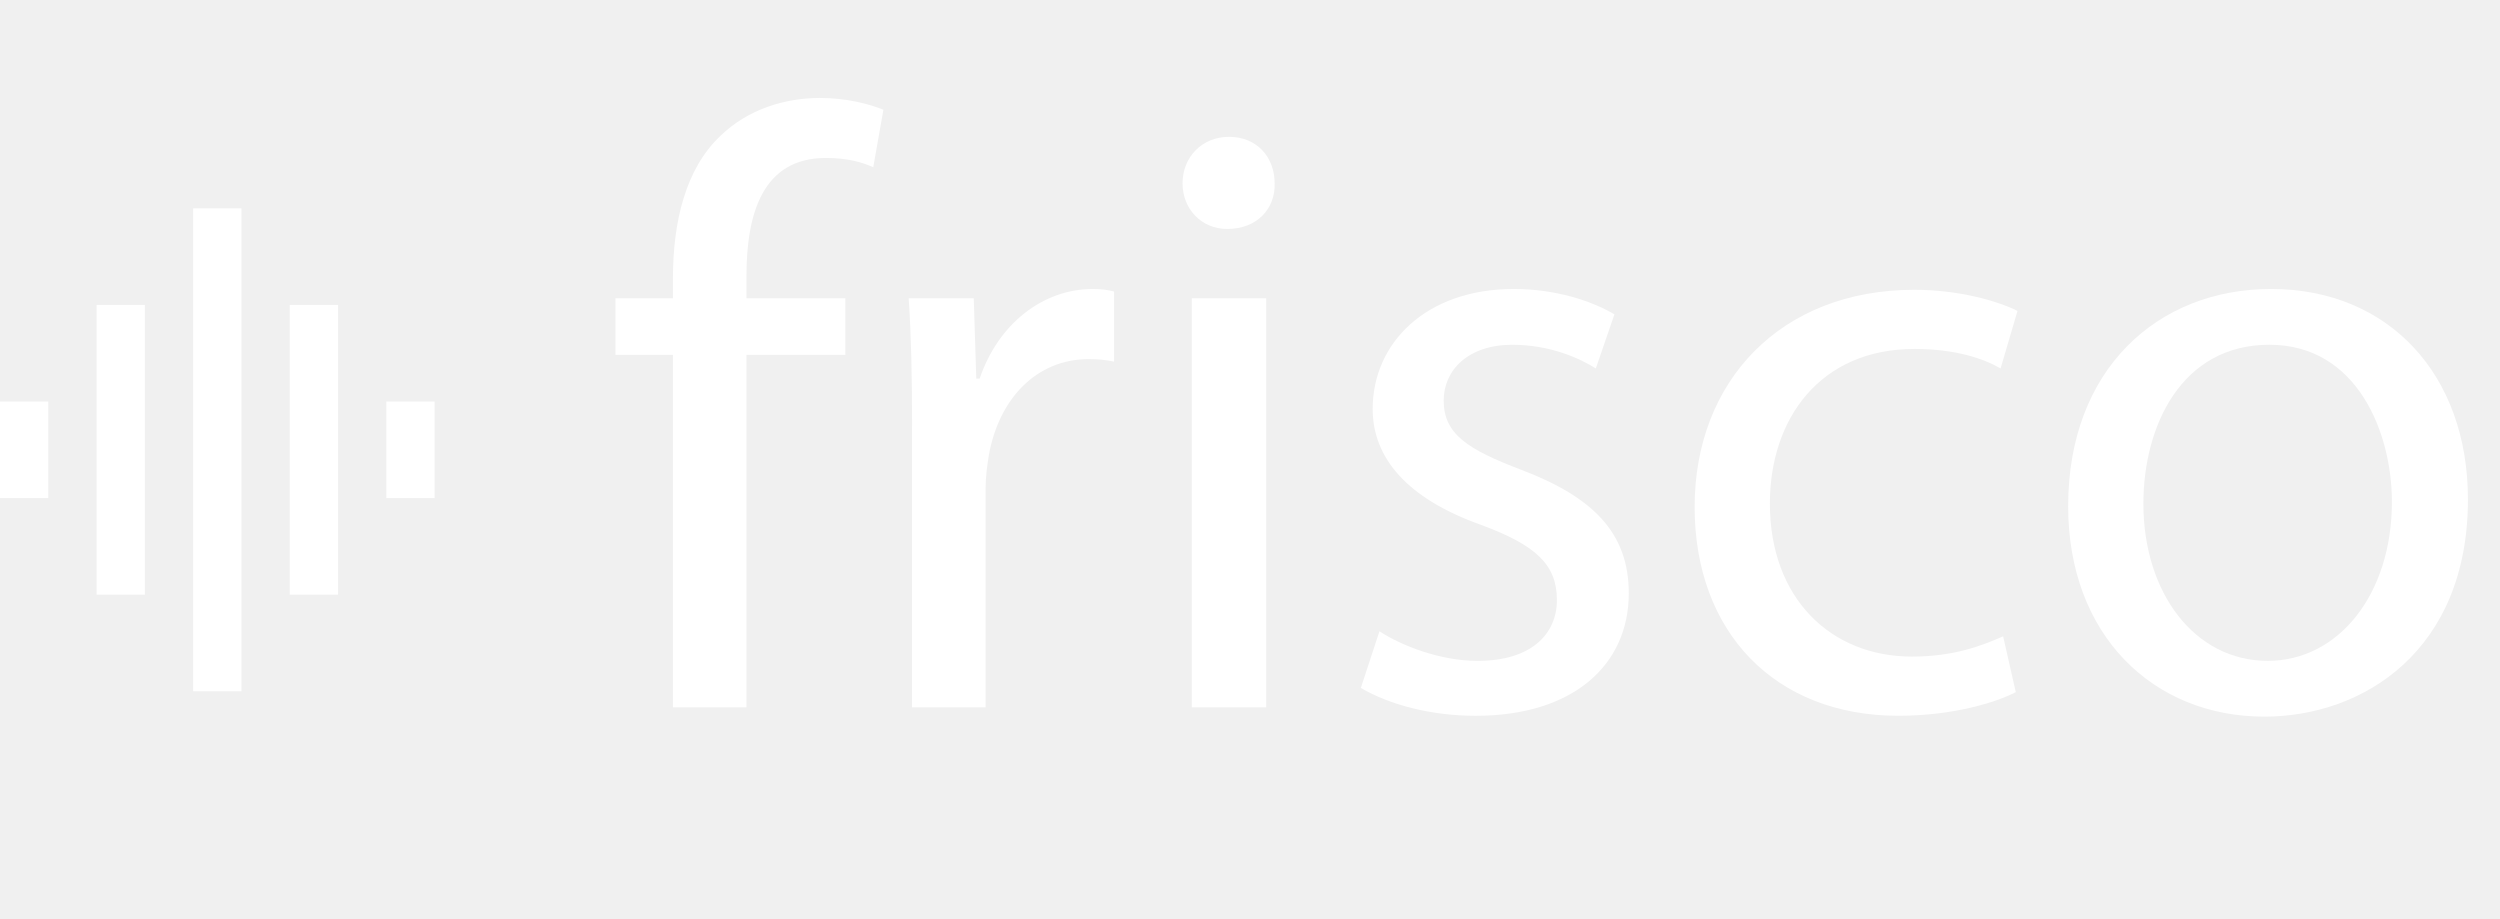
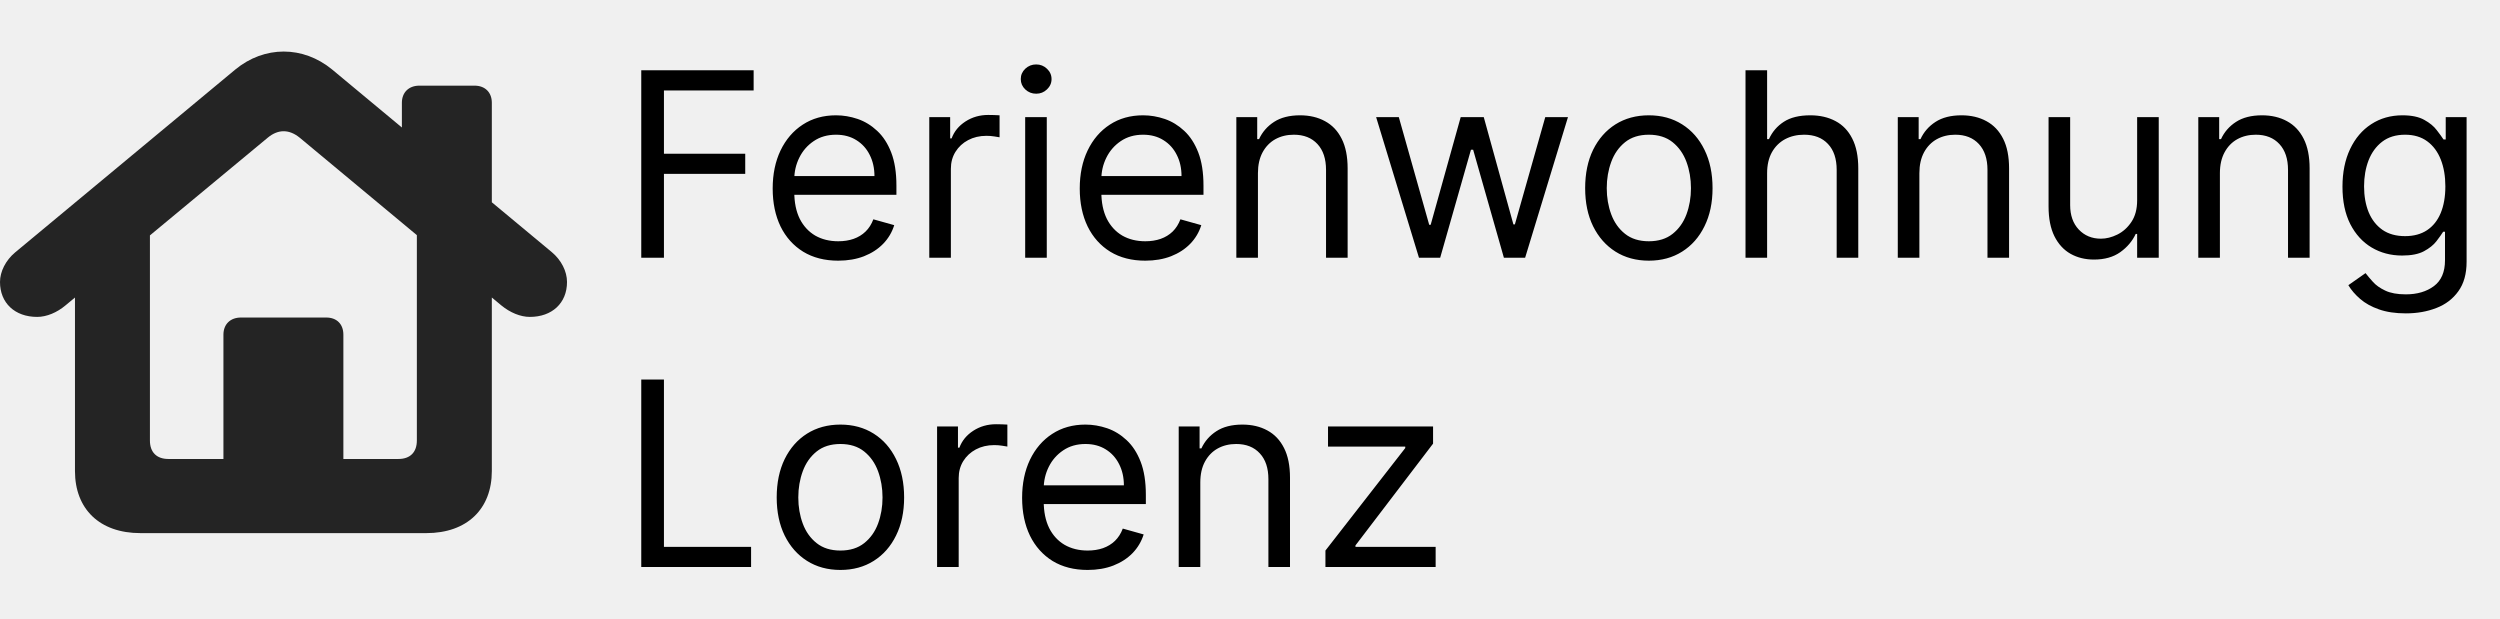
- <svg xmlns="http://www.w3.org/2000/svg" fill="#FFFFFF" width="103.539px" height="38.045px" viewBox="76.5 72.205 103.539 38.045">
-   <path d="M104.37,101.5V86.903h-2.38v-2.345h2.38v-0.806c0-2.38,0.525-4.55,1.961-5.915 c1.154-1.12,2.695-1.575,4.13-1.575c1.085,0,2.03,0.245,2.626,0.489l-0.421,2.381c-0.455-0.21-1.085-0.385-1.96-0.385 c-2.625,0-3.291,2.31-3.291,4.9v0.91h4.096v2.345h-4.096V101.5H104.37z" />
-   <path d="M114.274,89.844c0-1.995-0.034-3.71-0.14-5.285h2.695l0.104,3.325h0.141c0.77-2.275,2.625-3.711,4.69-3.711 c0.351,0,0.595,0.035,0.875,0.105v2.905c-0.315-0.07-0.63-0.105-1.05-0.105c-2.17,0-3.711,1.646-4.131,3.956 c-0.07,0.42-0.14,0.91-0.14,1.435v9.031h-3.046V89.844z" />
-   <path d="M129.29,79.798c0.035,1.05-0.734,1.89-1.96,1.89c-1.085,0-1.854-0.84-1.854-1.89 c0-1.085,0.805-1.926,1.924-1.926C128.556,77.872,129.29,78.713,129.29,79.798z M125.86,101.5V84.559h3.08V101.5H125.86z" />
-   <path d="M133.63,98.35c0.91,0.595,2.52,1.226,4.061,1.226c2.24,0,3.289-1.12,3.289-2.521 c0-1.471-0.875-2.275-3.15-3.115c-3.045-1.085-4.48-2.766-4.48-4.796c0-2.73,2.206-4.971,5.846-4.971 c1.716,0,3.221,0.49,4.166,1.051l-0.77,2.24c-0.666-0.42-1.891-0.98-3.466-0.98c-1.82,0-2.835,1.05-2.835,2.311 c0,1.399,1.015,2.03,3.22,2.87c2.94,1.12,4.446,2.59,4.446,5.11c0,2.976-2.311,5.075-6.336,5.075c-1.855,0-3.57-0.455-4.761-1.154 L133.63,98.35z" />
-   <path d="M159.985,100.87c-0.805,0.42-2.59,0.979-4.865,0.979c-5.111,0-8.436-3.465-8.436-8.646 c0-5.216,3.57-8.996,9.101-8.996c1.82,0,3.431,0.455,4.271,0.875l-0.7,2.381c-0.735-0.42-1.89-0.806-3.57-0.806 c-3.886,0-5.985,2.87-5.985,6.406c0,3.92,2.52,6.335,5.881,6.335c1.75,0,2.904-0.455,3.779-0.84L159.985,100.87z" />
-   <path d="M178.711,92.889c0,6.266-4.341,8.996-8.436,8.996c-4.585,0-8.121-3.36-8.121-8.716 c0-5.671,3.71-8.996,8.401-8.996C175.421,84.173,178.711,87.709,178.711,92.889z M165.27,93.064c0,3.71,2.136,6.511,5.146,6.511 c2.94,0,5.146-2.766,5.146-6.581c0-2.87-1.435-6.511-5.075-6.511S165.27,89.844,165.27,93.064z" />
-   <path d="M80.5,96.834h2v-12h-2V96.834z M84.5,100.834h2v-20h-2V100.834z M76.5,92.834h2v-4h-2V92.834z M88.5,96.834 h2v-12h-2V96.834z M92.5,88.834v4h2v-4H92.5z" />
+ <svg xmlns="http://www.w3.org/2000/svg" width="97" height="24" viewBox="0 0 97 24" fill="none">
+   <g clip-path="url(#clip0_1_13)">
+     <path d="M8.669 18.626H13.323V12.985C13.323 12.579 13.069 12.32 12.659 12.32H9.349C8.939 12.32 8.669 12.579 8.669 12.985V18.626ZM5.449 20.685H16.543C18.124 20.685 19.083 19.745 19.083 18.277V9.183L16.174 7.198V17.094C16.174 17.548 15.912 17.808 15.461 17.808H6.53C6.08 17.808 5.817 17.548 5.817 17.094V7.198L2.909 9.183V18.277C2.909 19.745 3.859 20.685 5.449 20.685ZM0 10.942C0 11.753 0.574 12.296 1.442 12.296C1.811 12.296 2.212 12.126 2.54 11.85L10.39 5.341C10.791 5.009 11.217 5.009 11.627 5.341L19.452 11.85C19.788 12.126 20.189 12.296 20.558 12.296C21.418 12.296 22 11.761 22 10.942C22 10.529 21.779 10.091 21.41 9.783L12.889 2.699C11.758 1.767 10.258 1.767 9.128 2.699L0.59 9.791C0.221 10.099 0 10.537 0 10.942ZM15.593 5.787L19.083 8.665V3.988C19.083 3.583 18.821 3.323 18.411 3.323H16.273C15.863 3.323 15.593 3.583 15.593 3.988V5.787Z" fill="black" fill-opacity="0.85" />
+   </g>
+   <path d="M24.881 10V2.727H29.241V3.509H25.761V5.966H28.915V6.747H25.761V10H24.881ZM32.523 10.114C31.997 10.114 31.544 9.998 31.163 9.766C30.784 9.531 30.491 9.205 30.285 8.786C30.082 8.364 29.98 7.874 29.98 7.315C29.98 6.757 30.082 6.264 30.285 5.838C30.491 5.41 30.778 5.076 31.145 4.837C31.514 4.595 31.945 4.474 32.438 4.474C32.722 4.474 33.002 4.522 33.279 4.616C33.556 4.711 33.808 4.865 34.035 5.078C34.263 5.289 34.444 5.568 34.579 5.916C34.714 6.264 34.781 6.693 34.781 7.202V7.557H30.577V6.832H33.929C33.929 6.525 33.867 6.25 33.744 6.009C33.624 5.767 33.451 5.576 33.226 5.437C33.003 5.297 32.74 5.227 32.438 5.227C32.104 5.227 31.815 5.31 31.571 5.476C31.329 5.639 31.144 5.852 31.014 6.115C30.883 6.378 30.818 6.66 30.818 6.96V7.443C30.818 7.855 30.889 8.204 31.031 8.491C31.176 8.775 31.376 8.991 31.631 9.141C31.887 9.287 32.184 9.361 32.523 9.361C32.743 9.361 32.942 9.33 33.119 9.268C33.299 9.205 33.454 9.11 33.584 8.984C33.715 8.857 33.815 8.698 33.886 8.509L34.696 8.736C34.611 9.01 34.468 9.252 34.266 9.46C34.065 9.666 33.816 9.827 33.521 9.943C33.225 10.057 32.892 10.114 32.523 10.114ZM36.056 10V4.545H36.866V5.369H36.923C37.022 5.099 37.202 4.88 37.462 4.712C37.723 4.544 38.016 4.46 38.343 4.46C38.405 4.46 38.481 4.461 38.574 4.464C38.666 4.466 38.736 4.47 38.783 4.474V5.327C38.755 5.32 38.69 5.309 38.588 5.295C38.489 5.278 38.383 5.27 38.272 5.27C38.007 5.27 37.77 5.326 37.562 5.437C37.356 5.546 37.193 5.697 37.072 5.891C36.953 6.083 36.894 6.302 36.894 6.548V10H36.056ZM39.777 10V4.545H40.615V10H39.777ZM40.203 3.636C40.04 3.636 39.899 3.581 39.78 3.469C39.664 3.358 39.606 3.224 39.606 3.068C39.606 2.912 39.664 2.778 39.78 2.667C39.899 2.556 40.04 2.5 40.203 2.5C40.366 2.5 40.506 2.556 40.622 2.667C40.74 2.778 40.8 2.912 40.8 3.068C40.8 3.224 40.74 3.358 40.622 3.469C40.506 3.581 40.366 3.636 40.203 3.636ZM44.437 10.114C43.911 10.114 43.458 9.998 43.077 9.766C42.698 9.531 42.406 9.205 42.2 8.786C41.996 8.364 41.894 7.874 41.894 7.315C41.894 6.757 41.996 6.264 42.2 5.838C42.406 5.41 42.692 5.076 43.059 4.837C43.428 4.595 43.859 4.474 44.352 4.474C44.636 4.474 44.916 4.522 45.193 4.616C45.47 4.711 45.722 4.865 45.95 5.078C46.177 5.289 46.358 5.568 46.493 5.916C46.628 6.264 46.695 6.693 46.695 7.202V7.557H42.491V6.832H45.843C45.843 6.525 45.782 6.25 45.658 6.009C45.538 5.767 45.365 5.576 45.14 5.437C44.917 5.297 44.655 5.227 44.352 5.227C44.018 5.227 43.729 5.31 43.485 5.476C43.244 5.639 43.058 5.852 42.928 6.115C42.797 6.378 42.732 6.66 42.732 6.96V7.443C42.732 7.855 42.803 8.204 42.945 8.491C43.09 8.775 43.29 8.991 43.545 9.141C43.801 9.287 44.098 9.361 44.437 9.361C44.657 9.361 44.856 9.33 45.033 9.268C45.213 9.205 45.368 9.11 45.499 8.984C45.629 8.857 45.729 8.698 45.8 8.509L46.61 8.736C46.525 9.01 46.382 9.252 46.18 9.46C45.979 9.666 45.731 9.827 45.435 9.943C45.139 10.057 44.806 10.114 44.437 10.114ZM48.808 6.719V10H47.97V4.545H48.78V5.398H48.851C48.979 5.121 49.173 4.898 49.433 4.73C49.694 4.56 50.03 4.474 50.442 4.474C50.811 4.474 51.134 4.55 51.411 4.702C51.688 4.851 51.904 5.078 52.057 5.384C52.211 5.687 52.288 6.07 52.288 6.534V10H51.45V6.591C51.45 6.162 51.339 5.829 51.117 5.589C50.894 5.348 50.589 5.227 50.2 5.227C49.933 5.227 49.694 5.285 49.483 5.401C49.275 5.517 49.11 5.687 48.989 5.909C48.869 6.132 48.808 6.402 48.808 6.719ZM55.056 10L53.394 4.545H54.274L55.453 8.722H55.51L56.675 4.545H57.57L58.72 8.707H58.777L59.956 4.545H60.837L59.175 10H58.351L57.158 5.81H57.073L55.879 10H55.056ZM63.975 10.114C63.483 10.114 63.051 9.996 62.679 9.762C62.31 9.528 62.021 9.2 61.812 8.778C61.606 8.357 61.504 7.865 61.504 7.301C61.504 6.733 61.606 6.237 61.812 5.813C62.021 5.389 62.31 5.06 62.679 4.826C63.051 4.592 63.483 4.474 63.975 4.474C64.468 4.474 64.898 4.592 65.268 4.826C65.639 5.06 65.928 5.389 66.134 5.813C66.343 6.237 66.447 6.733 66.447 7.301C66.447 7.865 66.343 8.357 66.134 8.778C65.928 9.2 65.639 9.528 65.268 9.762C64.898 9.996 64.468 10.114 63.975 10.114ZM63.975 9.361C64.349 9.361 64.657 9.265 64.898 9.073C65.14 8.881 65.319 8.629 65.435 8.317C65.551 8.004 65.609 7.666 65.609 7.301C65.609 6.937 65.551 6.597 65.435 6.282C65.319 5.967 65.14 5.713 64.898 5.518C64.657 5.324 64.349 5.227 63.975 5.227C63.601 5.227 63.293 5.324 63.052 5.518C62.81 5.713 62.632 5.967 62.516 6.282C62.4 6.597 62.342 6.937 62.342 7.301C62.342 7.666 62.4 8.004 62.516 8.317C62.632 8.629 62.81 8.881 63.052 9.073C63.293 9.265 63.601 9.361 63.975 9.361ZM68.564 6.719V10H67.726V2.727H68.564V5.398H68.635C68.763 5.116 68.955 4.892 69.21 4.727C69.469 4.558 69.812 4.474 70.24 4.474C70.612 4.474 70.937 4.549 71.217 4.698C71.496 4.845 71.713 5.071 71.867 5.376C72.023 5.679 72.101 6.065 72.101 6.534V10H71.263V6.591C71.263 6.158 71.15 5.823 70.926 5.586C70.703 5.347 70.394 5.227 69.999 5.227C69.724 5.227 69.478 5.285 69.26 5.401C69.045 5.517 68.874 5.687 68.749 5.909C68.626 6.132 68.564 6.402 68.564 6.719ZM74.472 6.719V10H73.634V4.545H74.444V5.398H74.515C74.643 5.121 74.837 4.898 75.097 4.73C75.358 4.56 75.694 4.474 76.106 4.474C76.475 4.474 76.798 4.55 77.075 4.702C77.352 4.851 77.568 5.078 77.722 5.384C77.876 5.687 77.952 6.07 77.952 6.534V10H77.114V6.591C77.114 6.162 77.003 5.829 76.781 5.589C76.558 5.348 76.253 5.227 75.864 5.227C75.597 5.227 75.358 5.285 75.147 5.401C74.939 5.517 74.774 5.687 74.653 5.909C74.533 6.132 74.472 6.402 74.472 6.719ZM82.921 7.77V4.545H83.759V10H82.921V9.077H82.865C82.737 9.354 82.538 9.589 82.268 9.783C81.998 9.975 81.657 10.071 81.245 10.071C80.904 10.071 80.601 9.996 80.336 9.847C80.071 9.696 79.863 9.469 79.711 9.165C79.56 8.86 79.484 8.475 79.484 8.011V4.545H80.322V7.955C80.322 8.352 80.433 8.67 80.656 8.906C80.881 9.143 81.167 9.261 81.515 9.261C81.723 9.261 81.935 9.208 82.151 9.102C82.368 8.995 82.551 8.832 82.698 8.612C82.847 8.391 82.921 8.111 82.921 7.77ZM86.132 6.719V10H85.294V4.545H86.104V5.398H86.175C86.303 5.121 86.497 4.898 86.757 4.73C87.018 4.56 87.354 4.474 87.766 4.474C88.135 4.474 88.459 4.55 88.735 4.702C89.012 4.851 89.228 5.078 89.382 5.384C89.536 5.687 89.613 6.07 89.613 6.534V10H88.775V6.591C88.775 6.162 88.663 5.829 88.441 5.589C88.218 5.348 87.913 5.227 87.525 5.227C87.257 5.227 87.018 5.285 86.807 5.401C86.599 5.517 86.434 5.687 86.314 5.909C86.193 6.132 86.132 6.402 86.132 6.719ZM93.346 12.159C92.941 12.159 92.593 12.107 92.302 12.003C92.01 11.901 91.768 11.766 91.574 11.598C91.382 11.432 91.229 11.255 91.116 11.065L91.783 10.597C91.859 10.696 91.955 10.81 92.071 10.938C92.187 11.068 92.346 11.18 92.547 11.275C92.75 11.372 93.017 11.421 93.346 11.421C93.786 11.421 94.149 11.314 94.436 11.101C94.722 10.888 94.866 10.554 94.866 10.099V8.991H94.795C94.733 9.091 94.645 9.214 94.532 9.361C94.421 9.505 94.26 9.634 94.049 9.748C93.841 9.859 93.559 9.915 93.204 9.915C92.763 9.915 92.368 9.811 92.018 9.602C91.67 9.394 91.394 9.091 91.19 8.693C90.989 8.295 90.888 7.812 90.888 7.244C90.888 6.686 90.987 6.199 91.183 5.785C91.38 5.368 91.653 5.046 92.003 4.819C92.354 4.589 92.759 4.474 93.218 4.474C93.573 4.474 93.855 4.534 94.063 4.652C94.274 4.768 94.435 4.901 94.546 5.05C94.66 5.197 94.747 5.317 94.809 5.412H94.894V4.545H95.704V10.156C95.704 10.625 95.597 11.006 95.384 11.3C95.173 11.596 94.889 11.812 94.532 11.95C94.177 12.089 93.781 12.159 93.346 12.159ZM93.317 9.162C93.653 9.162 93.938 9.085 94.17 8.931C94.402 8.777 94.578 8.556 94.699 8.267C94.819 7.978 94.88 7.633 94.88 7.23C94.88 6.837 94.821 6.49 94.702 6.19C94.584 5.889 94.409 5.653 94.177 5.483C93.945 5.312 93.658 5.227 93.317 5.227C92.962 5.227 92.666 5.317 92.43 5.497C92.195 5.677 92.019 5.919 91.9 6.222C91.784 6.525 91.726 6.861 91.726 7.23C91.726 7.609 91.786 7.944 91.904 8.235C92.025 8.524 92.202 8.751 92.437 8.917C92.673 9.08 92.967 9.162 93.317 9.162ZM24.881 22V14.727H25.761V21.219H29.142V22H24.881ZM32.608 22.114C32.115 22.114 31.683 21.996 31.312 21.762C30.942 21.528 30.654 21.2 30.445 20.778C30.239 20.357 30.136 19.865 30.136 19.301C30.136 18.733 30.239 18.237 30.445 17.813C30.654 17.389 30.942 17.06 31.312 16.826C31.683 16.592 32.115 16.474 32.608 16.474C33.1 16.474 33.531 16.592 33.901 16.826C34.272 17.06 34.561 17.389 34.767 17.813C34.975 18.237 35.08 18.733 35.08 19.301C35.08 19.865 34.975 20.357 34.767 20.778C34.561 21.2 34.272 21.528 33.901 21.762C33.531 21.996 33.1 22.114 32.608 22.114ZM32.608 21.361C32.982 21.361 33.29 21.265 33.531 21.073C33.773 20.881 33.952 20.629 34.068 20.317C34.184 20.004 34.242 19.666 34.242 19.301C34.242 18.937 34.184 18.597 34.068 18.282C33.952 17.967 33.773 17.713 33.531 17.518C33.29 17.324 32.982 17.227 32.608 17.227C32.234 17.227 31.926 17.324 31.685 17.518C31.443 17.713 31.264 17.967 31.148 18.282C31.032 18.597 30.974 18.937 30.974 19.301C30.974 19.666 31.032 20.004 31.148 20.317C31.264 20.629 31.443 20.881 31.685 21.073C31.926 21.265 32.234 21.361 32.608 21.361ZM36.359 22V16.546H37.169V17.369H37.225C37.325 17.099 37.505 16.88 37.765 16.712C38.026 16.544 38.319 16.46 38.646 16.46C38.707 16.46 38.784 16.461 38.877 16.464C38.969 16.466 39.039 16.47 39.086 16.474V17.327C39.058 17.32 38.993 17.309 38.891 17.295C38.791 17.278 38.686 17.27 38.575 17.27C38.31 17.27 38.073 17.326 37.864 17.437C37.659 17.546 37.495 17.697 37.374 17.891C37.256 18.083 37.197 18.302 37.197 18.548V22H36.359ZM42.2 22.114C41.675 22.114 41.221 21.998 40.84 21.766C40.462 21.531 40.169 21.204 39.963 20.785C39.76 20.364 39.658 19.874 39.658 19.315C39.658 18.757 39.76 18.264 39.963 17.838C40.169 17.41 40.456 17.076 40.823 16.837C41.192 16.595 41.623 16.474 42.115 16.474C42.399 16.474 42.68 16.522 42.957 16.616C43.234 16.711 43.486 16.865 43.713 17.078C43.941 17.289 44.122 17.568 44.257 17.916C44.392 18.264 44.459 18.693 44.459 19.202V19.557H40.254V18.832H43.607C43.607 18.525 43.545 18.25 43.422 18.009C43.301 17.767 43.129 17.576 42.904 17.437C42.681 17.297 42.418 17.227 42.115 17.227C41.781 17.227 41.493 17.31 41.249 17.476C41.007 17.639 40.821 17.852 40.691 18.115C40.561 18.378 40.496 18.66 40.496 18.96V19.443C40.496 19.855 40.567 20.204 40.709 20.491C40.853 20.775 41.053 20.991 41.309 21.141C41.565 21.287 41.862 21.361 42.2 21.361C42.421 21.361 42.62 21.33 42.797 21.268C42.977 21.204 43.132 21.11 43.262 20.984C43.392 20.857 43.493 20.698 43.564 20.509L44.374 20.736C44.288 21.01 44.145 21.252 43.944 21.46C43.743 21.666 43.494 21.827 43.198 21.943C42.902 22.057 42.57 22.114 42.2 22.114ZM46.572 18.719V22H45.734V16.546H46.544V17.398H46.614C46.742 17.121 46.937 16.898 47.197 16.73C47.457 16.56 47.794 16.474 48.205 16.474C48.575 16.474 48.898 16.55 49.175 16.702C49.452 16.851 49.667 17.078 49.821 17.384C49.975 17.687 50.052 18.07 50.052 18.534V22H49.214V18.591C49.214 18.162 49.103 17.829 48.88 17.59C48.658 17.348 48.352 17.227 47.964 17.227C47.696 17.227 47.457 17.285 47.247 17.401C47.038 17.517 46.874 17.687 46.753 17.909C46.632 18.132 46.572 18.401 46.572 18.719ZM51.427 22V21.361L54.524 17.384V17.327H51.527V16.546H55.603V17.213L52.592 21.162V21.219H55.703V22H51.427Z" fill="black" />
+   <defs>
+     <clipPath id="clip0_1_13">
+       <rect width="22" height="20" fill="white" transform="translate(0 2)" />
+     </clipPath>
+   </defs>
</svg>
